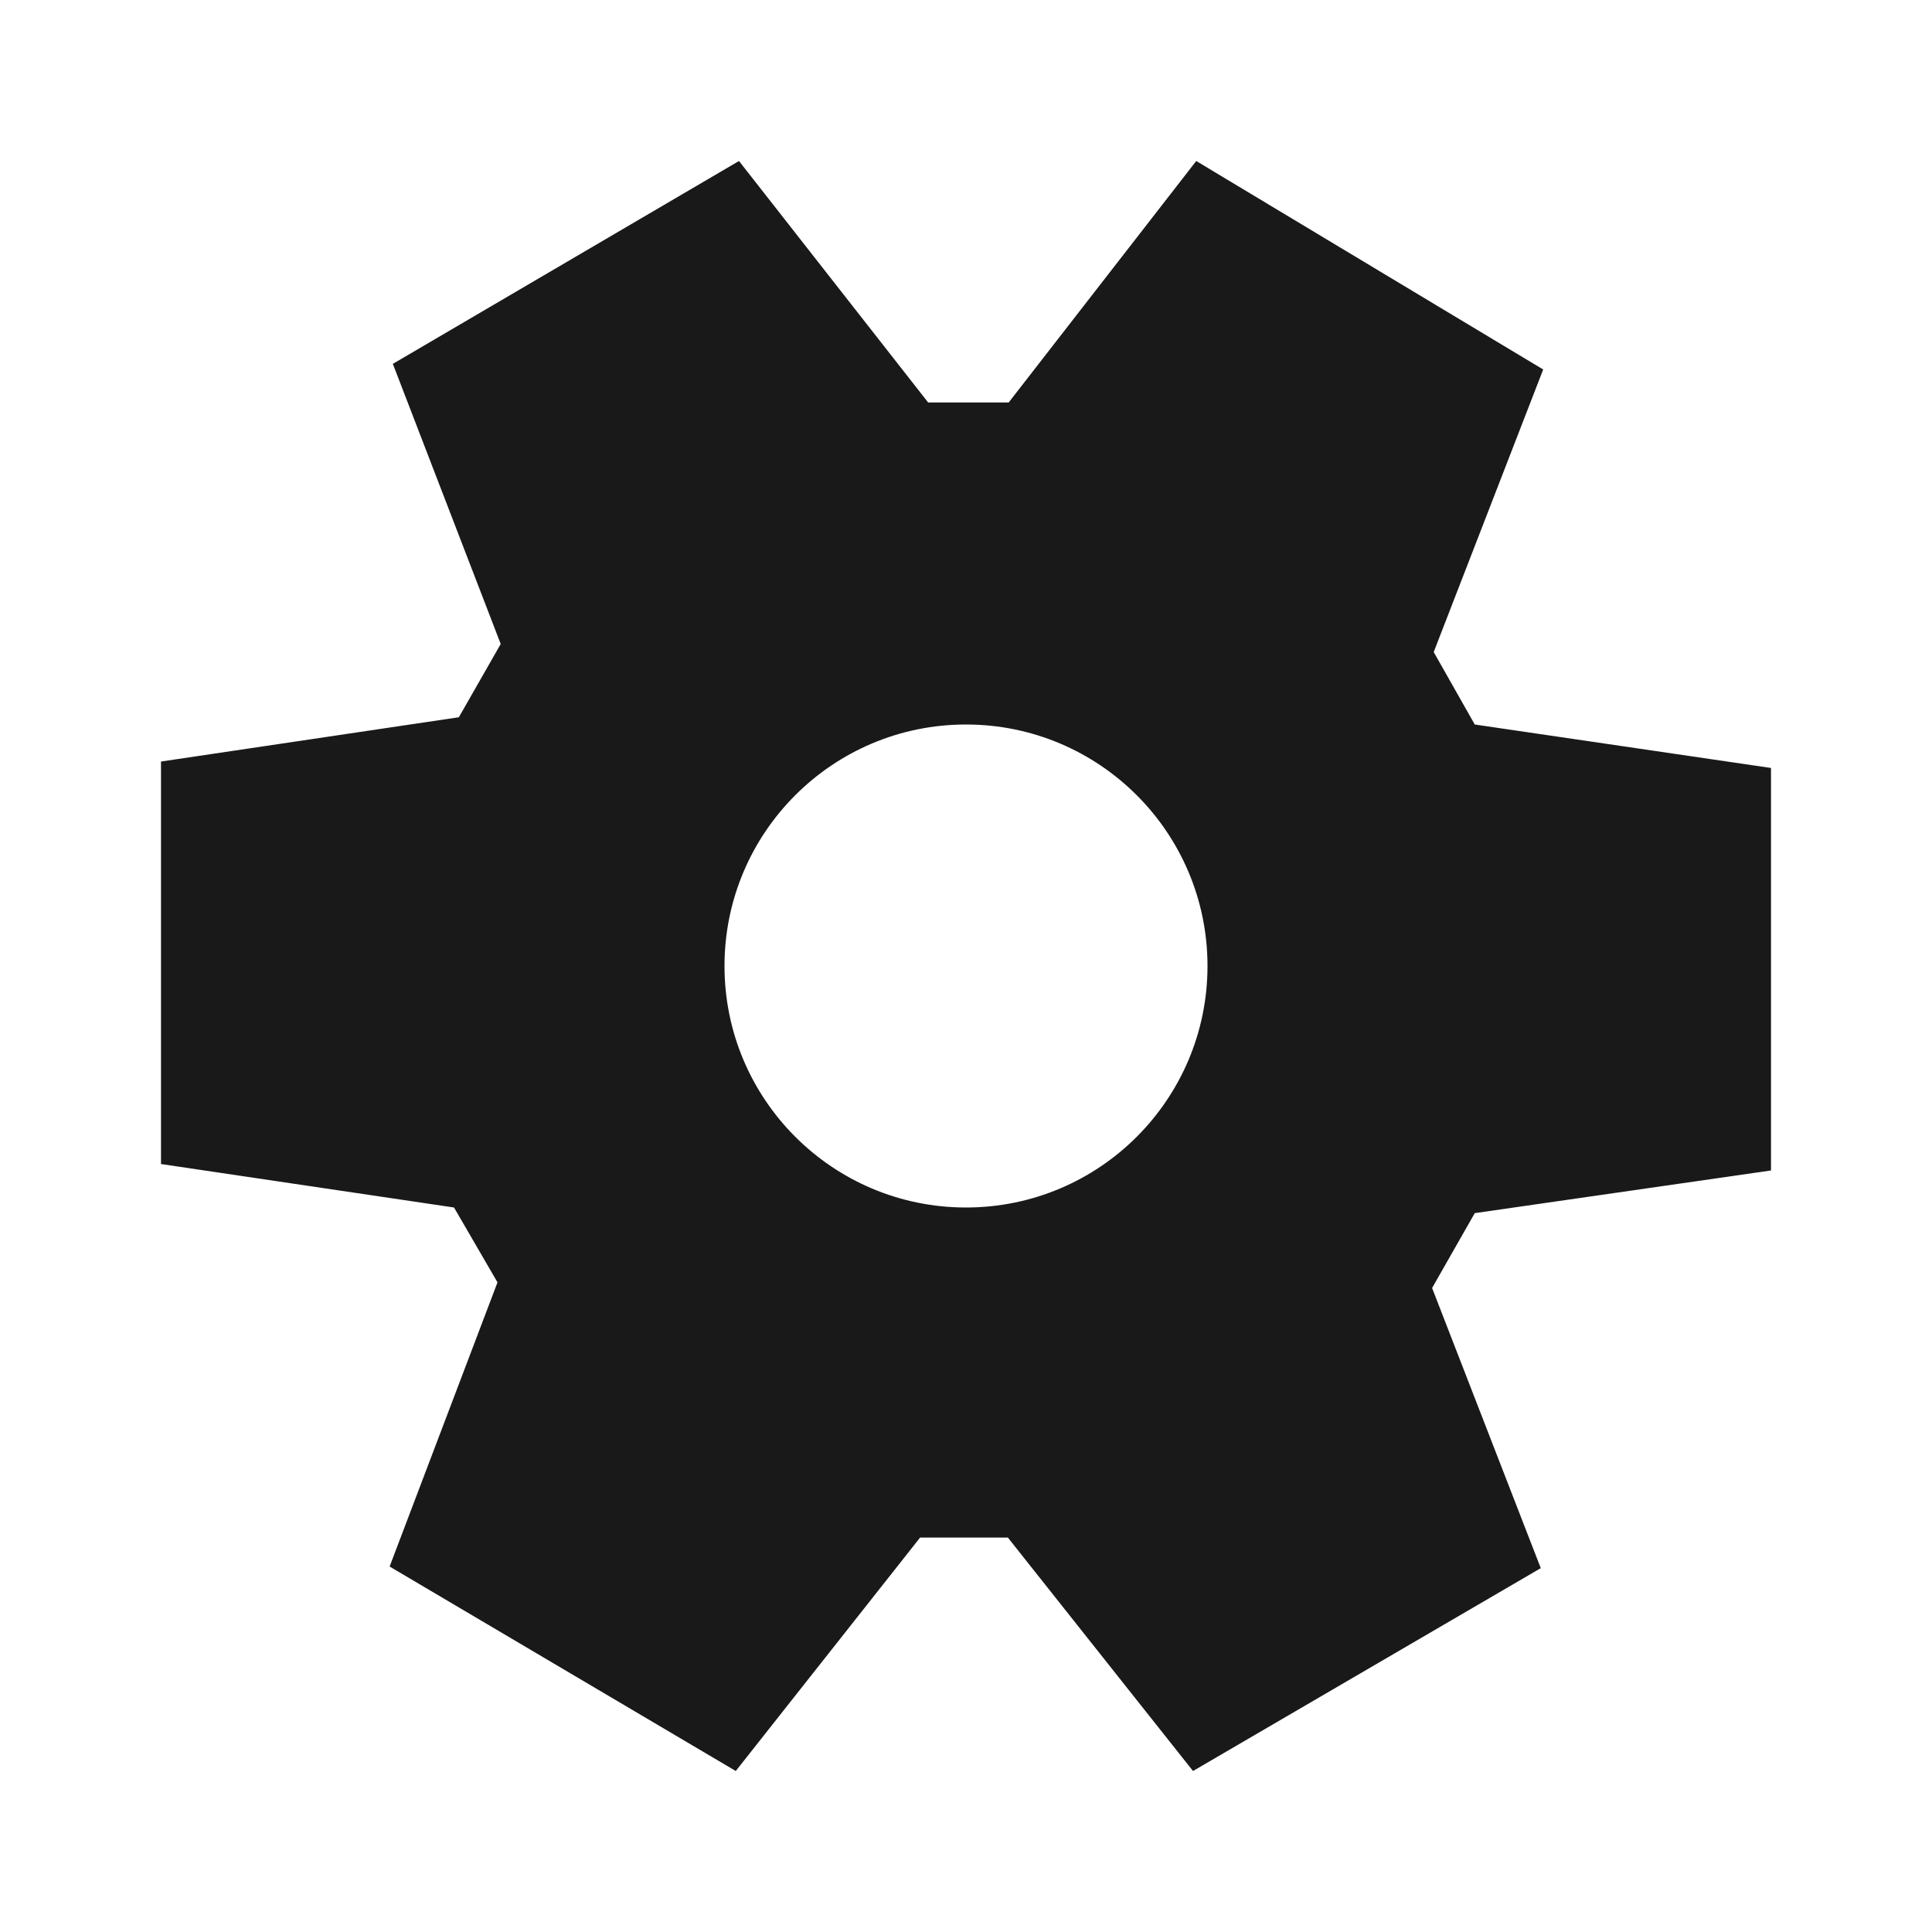
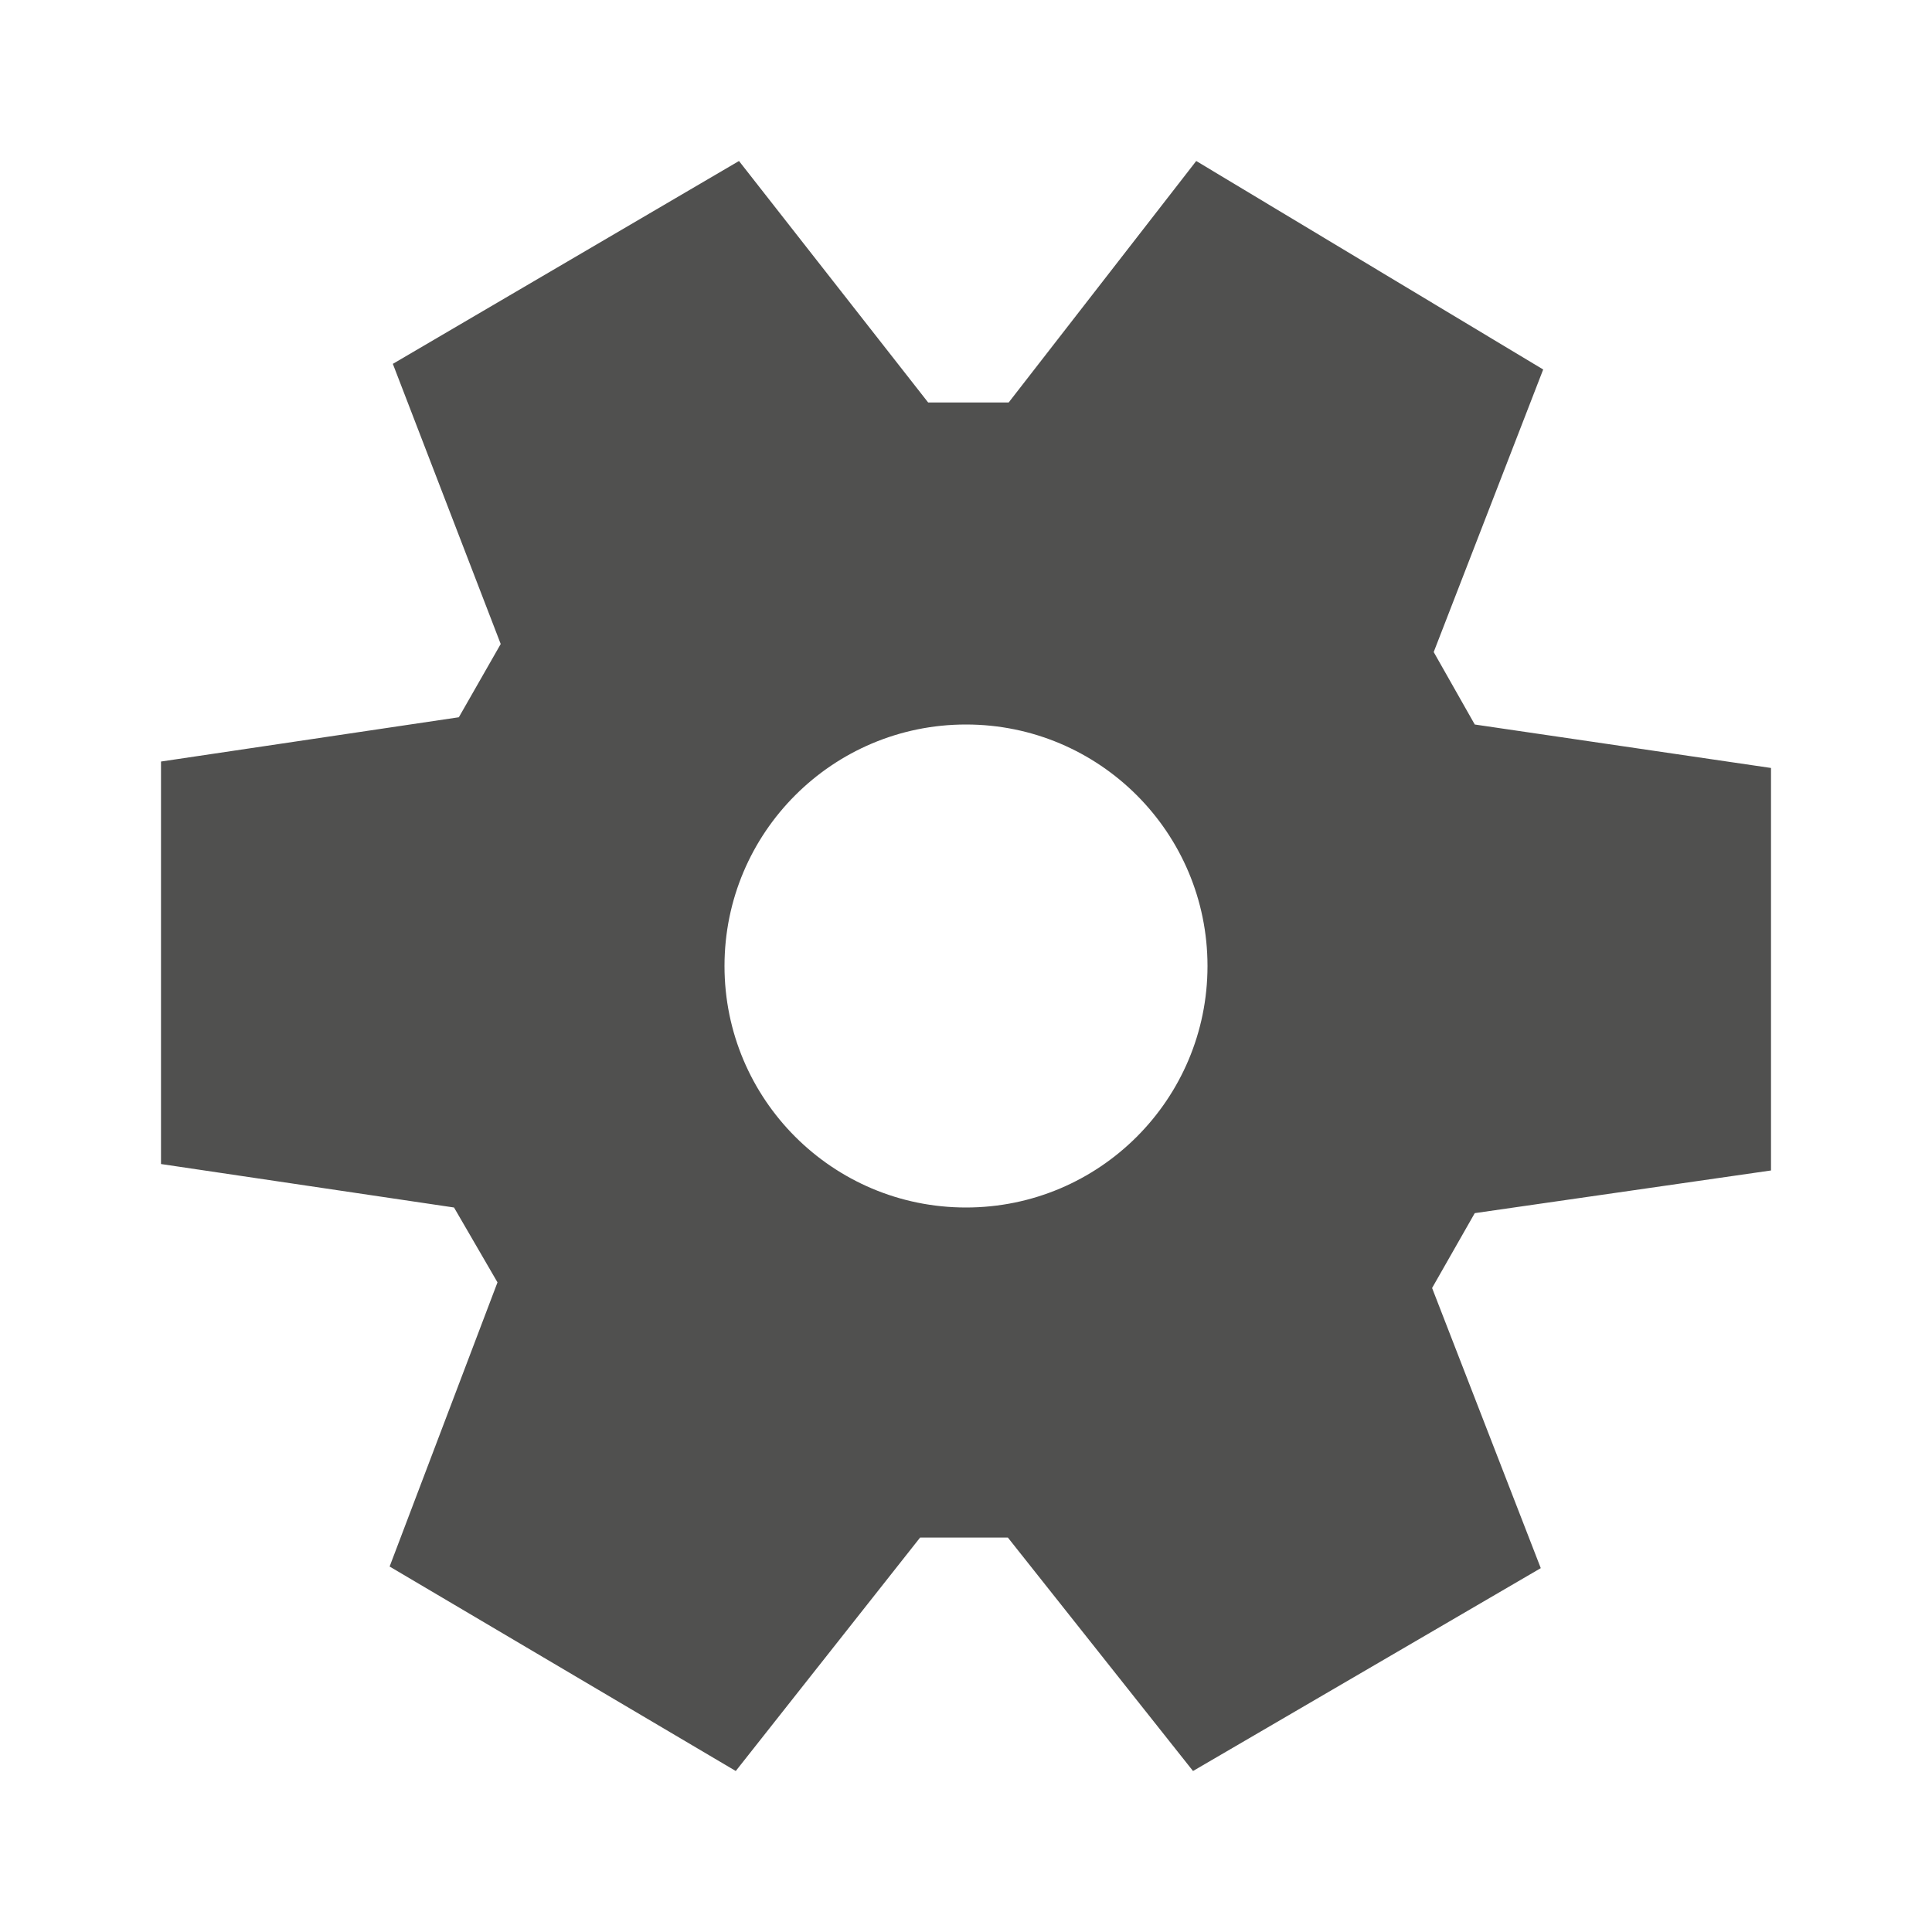
<svg xmlns="http://www.w3.org/2000/svg" role="none" aria-hidden="true" class="global-footer__action-icon" width="24" height="24" viewBox="0 0 24 24" data-supported-dps="24x24" data-test-icon="settings-medium">
  <defs>
-     <svg viewBox="0 0 24 24" id="settings-medium" aria-hidden="true" role="none" data-supported-dps="24x24" fill="#000000" fill-opacity="0.9">
+     <svg viewBox="0 0 24 24" id="settings-medium" aria-hidden="true" role="none" data-supported-dps="24x24" fill="#3d3d3c" fill-opacity="0.9">
      <path d="M9.18 2l-4.3 2.52L6.22 8l-.52.91-3.7.55v5l3.64.54.54.93-1.34 3.53L9.14 22l2.29-2.9h1.09l2.3 2.9 4.32-2.52L17.79 16l.53-.93 3.68-.53v-5L18.32 9l-.51-.9 1.36-3.51L14.86 2l-2.33 3h-1zM12 9a3 3 0 11-3 3 3 3 0 013-3z" fill-opacity="0.9" />
    </svg>
  </defs>
-   <use href="#settings-medium" width="24" height="24" stroke-opacity="0" stroke="#000000" fill-opacity="0" fill="#000000" />
+   <use href="#settings-medium" width="24" height="24" stroke-opacity="0" stroke="#000000" fill-opacity="0" fill="#3d3d3c" />
</svg>
